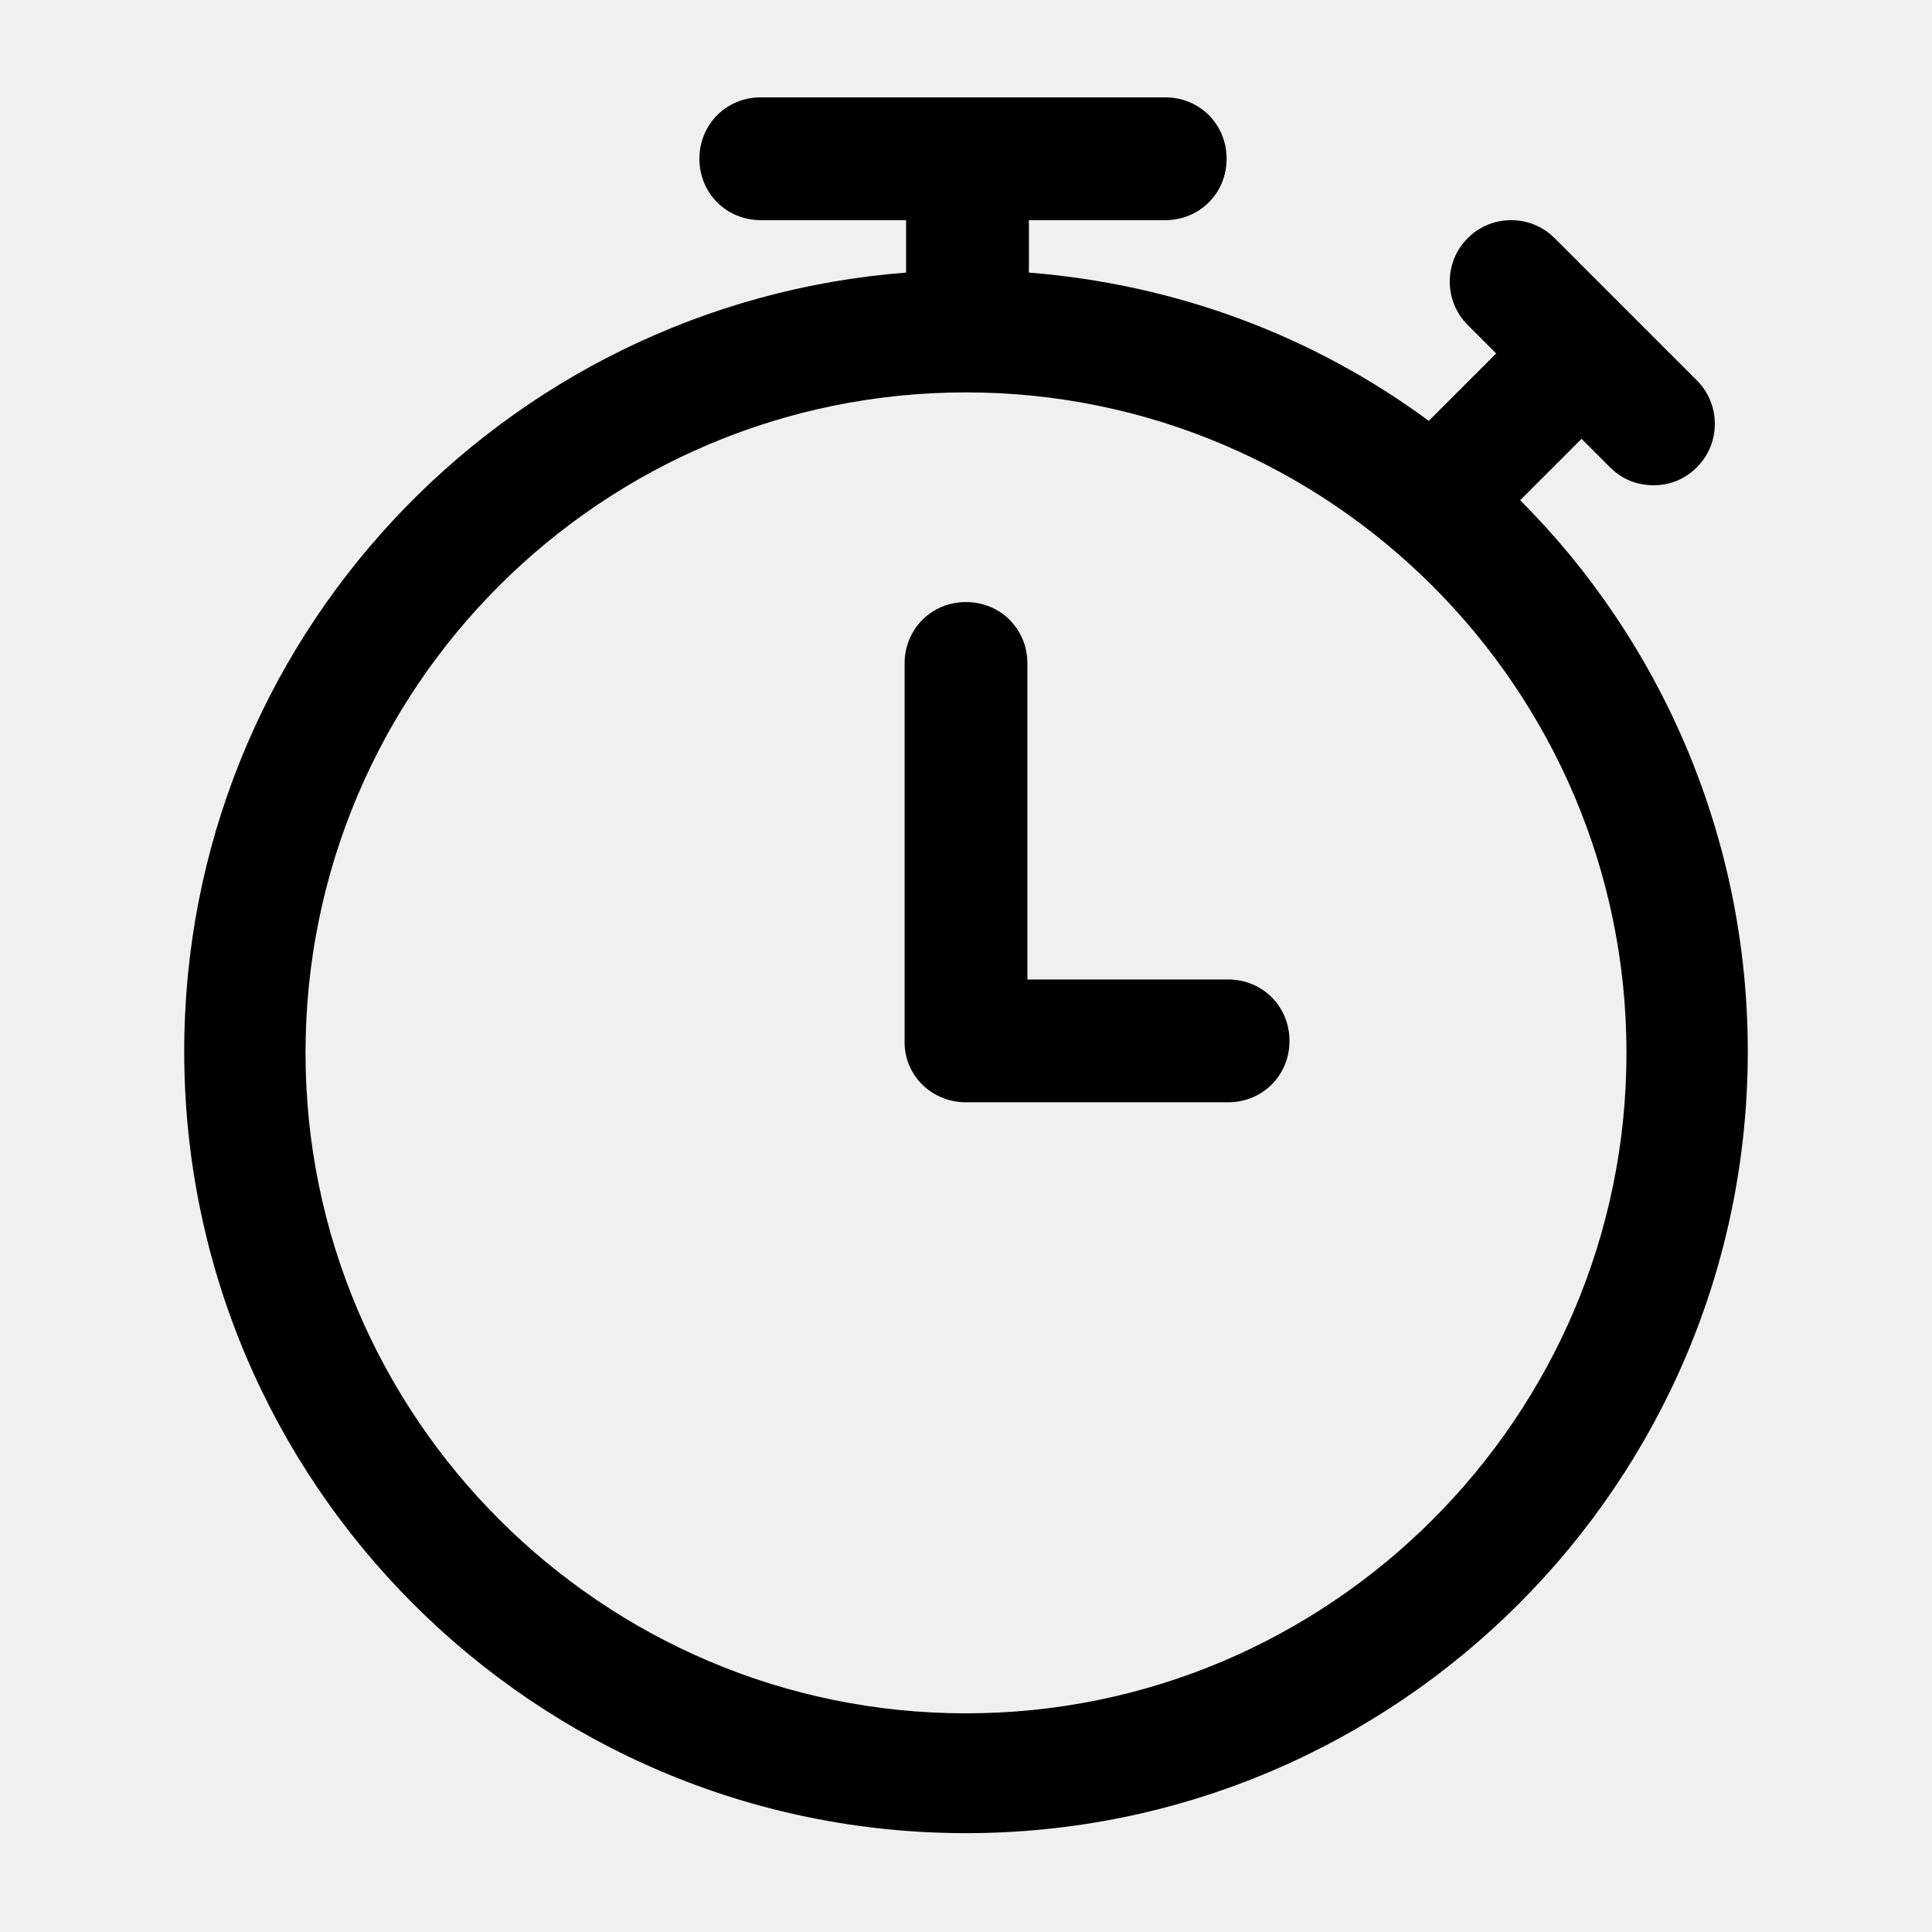
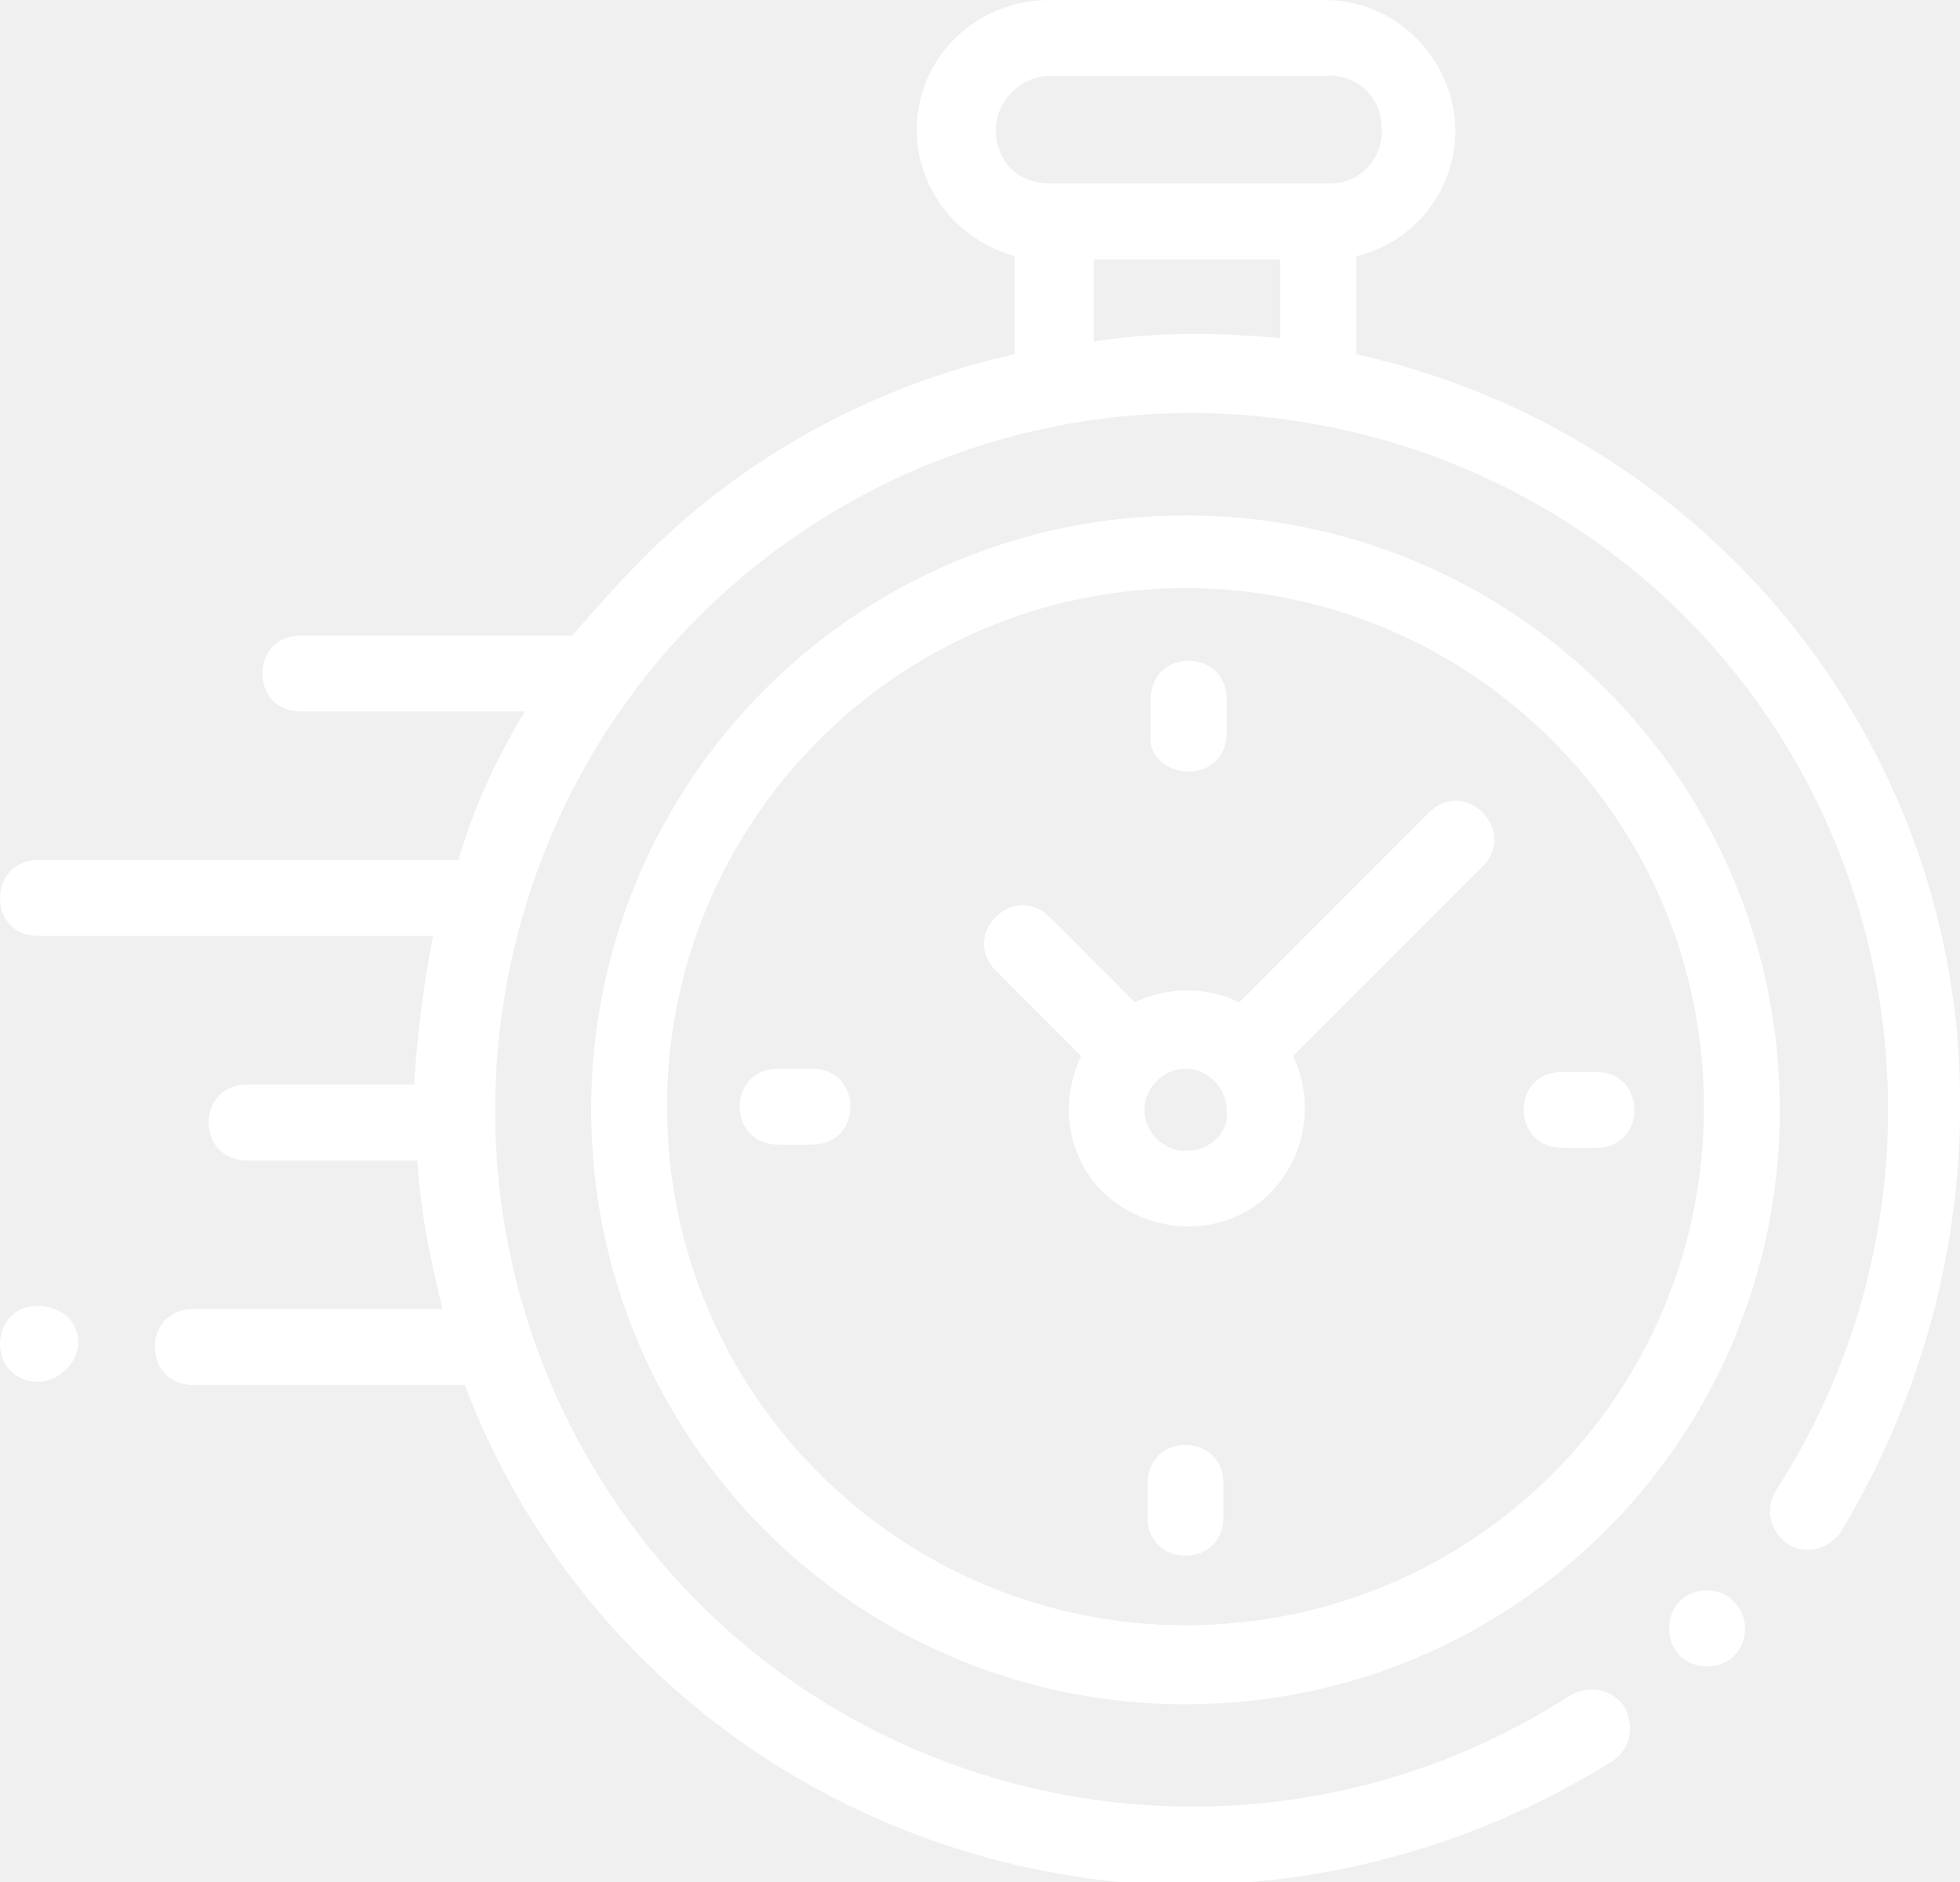
- <svg xmlns="http://www.w3.org/2000/svg" version="1.1" viewBox="0 0 129 129" enable-background="new 0 0 129 129">
-   <g>
-     <g>
-       <path d="m12.3,70.2c0,28.8 23.4,52.2 52.2,52.2s52.2-23.4 52.2-52.2c0-14.3-5.8-27.4-15.2-36.8l4.1-4.1 1.9,1.9c0.8,0.8 1.8,1.2 2.9,1.2s2.1-0.4 2.9-1.2c1.6-1.6 1.6-4.2 0-5.8l-9.5-9.5c-1.6-1.6-4.2-1.6-5.8,0-1.6,1.6-1.6,4.2 0,5.8l1.9,1.9-4.5,4.5c-7.6-5.6-16.7-9.1-26.7-9.9v-3.5h9.1c2.3,0 4.1-1.8 4.1-4.1s-1.8-4.1-4.1-4.1h-27c-2.3,0-4.1,1.8-4.1,4.1s1.8,4.1 4.1,4.1h9.7v3.5c-27,2.1-48.2,24.6-48.2,52zm52.2-44c24.3-3.55271e-15 44.1,19.8 44.1,44.1 0,24.3-19.8,44.1-44.1,44.1-24.3,0-44.1-19.8-44.1-44.1 0-24.4 19.8-44.1 44.1-44.1z" />
-       <path d="m64.5,73.6h17.5c2.3,0 4.1-1.8 4.1-4.1 0-2.3-1.8-4.1-4.1-4.1h-13.4v-21.1c0-2.3-1.8-4.1-4.1-4.1-2.3,0-4.1,1.8-4.1,4.1v25.3c0,2.2 1.8,4 4.1,4z" />
+ <svg xmlns="http://www.w3.org/2000/svg" version="1.1" id="Calque_1" x="0px" y="0px" viewBox="0 0 62 59.5" style="enable-background:new 0 0 62 59.5;" xml:space="preserve">
+   <g id="Groupe_173" transform="translate(0 -10.262)">
+     <g id="Groupe_122" transform="translate(0 10.262)">
+       <path id="Tracé_99" style="fill:#FFFFFF;" d="M61.9,32.6c-1-10.5-8.7-19.1-19-21.4V8.1c2.2-0.5,3.6-2.8,3-5    c-0.5-1.8-2.1-3.1-4-3.1h-8.7C30.9,0,29,1.8,29,4.1c0,1.9,1.3,3.5,3.1,4v3.1c-4.5,1-8.7,3.3-11.9,6.6c-0.7,0.7-1.4,1.5-2.1,2.3    c0,0-0.1,0-0.1,0H9.5c-0.7,0-1.2,0.5-1.2,1.2s0.5,1.2,1.2,1.2h7.1c-0.9,1.5-1.6,3-2.1,4.7H1.2c-0.7,0-1.2,0.5-1.2,1.2    c0,0.7,0.5,1.2,1.2,1.2h12.5c-0.3,1.5-0.5,3.1-0.6,4.7H7.8c-0.7,0-1.2,0.5-1.2,1.2c0,0.7,0.5,1.2,1.2,1.2h5.4    c0.1,1.6,0.4,3.1,0.8,4.7H6.1c-0.7,0-1.2,0.5-1.2,1.2c0,0.7,0.5,1.2,1.2,1.2h8.6c3.3,8.7,11.2,14.7,20.5,15.7    c0.8,0.1,1.6,0.1,2.4,0.1c4.7,0,9.4-1.4,13.4-3.9c0.6-0.4,0.7-1.1,0.4-1.7c-0.4-0.6-1.1-0.7-1.7-0.4l0,0    c-10.2,6.6-23.9,3.7-30.5-6.5s-3.7-23.9,6.5-30.5s23.9-3.7,30.5,6.5c4.7,7.3,4.7,16.7,0,24c-0.4,0.6-0.2,1.3,0.3,1.7    c0.6,0.4,1.3,0.2,1.7-0.3c0,0,0,0,0,0C61.1,43.7,62.4,38.2,61.9,32.6z M31.5,4.1c0-0.9,0.8-1.7,1.7-1.7h8.7    c0.9-0.1,1.8,0.6,1.8,1.6c0.1,0.9-0.6,1.8-1.6,1.8c-0.1,0-0.2,0-0.2,0h-8.7C32.2,5.8,31.5,5.1,31.5,4.1z M34.6,10.8V8.2h5.9v2.5    C38.5,10.5,36.5,10.5,34.6,10.8z" />
+       <path id="Tracé_100" style="fill:#FFFFFF;" d="M54,50.3c-0.7,0-1.2,0.5-1.2,1.2s0.5,1.2,1.2,1.2s1.2-0.5,1.2-1.2    c0-0.3-0.1-0.6-0.4-0.9C54.6,50.4,54.3,50.3,54,50.3z" />
+       <path id="Tracé_101" style="fill:#FFFFFF;" d="M37.5,16.3c-10.4,0-18.8,8.4-18.8,18.8s8.4,18.8,18.8,18.8s18.8-8.4,18.8-18.8    C56.3,24.7,47.9,16.3,37.5,16.3z M37.5,51.4c-9,0-16.4-7.3-16.4-16.4c0-9,7.3-16.4,16.4-16.4c9,0,16.4,7.3,16.4,16.4c0,0,0,0,0,0    C53.9,44.1,46.6,51.4,37.5,51.4L37.5,51.4z" />
+       <path id="Tracé_102" style="fill:#FFFFFF;" d="M45.2,25.7l-6,6c-1-0.5-2.3-0.5-3.3,0L33.2,29c-0.5-0.5-1.2-0.5-1.7,0    c-0.5,0.5-0.5,1.2,0,1.7l2.7,2.7c-0.9,1.9-0.2,4.1,1.7,5c1.9,0.9,4.1,0.2,5-1.7c0.5-1,0.5-2.3,0-3.3l5.8-5.8l0,0l0.2-0.2    c0.5-0.5,0.5-1.2,0-1.7C46.4,25.2,45.7,25.2,45.2,25.7L45.2,25.7z M37.5,36.4c-0.7,0-1.3-0.6-1.3-1.3s0.6-1.3,1.3-1.3    c0.7,0,1.3,0.6,1.3,1.3C38.9,35.8,38.3,36.4,37.5,36.4z" />
+       <path id="Tracé_103" style="fill:#FFFFFF;" d="M50.5,33.9h-1.1c-0.7,0-1.2,0.5-1.2,1.2s0.5,1.2,1.2,1.2c0,0,0,0,0,0h1.1    c0.7,0,1.2-0.5,1.2-1.2C51.7,34.4,51.2,33.9,50.5,33.9z" />
+       <path id="Tracé_104" style="fill:#FFFFFF;" d="M25.7,33.8h-1.1c-0.7,0-1.2,0.5-1.2,1.2s0.5,1.2,1.2,1.2c0,0,0,0,0,0h1.1    c0.7,0,1.2-0.5,1.2-1.2S26.4,33.8,25.7,33.8C25.7,33.8,25.7,33.8,25.7,33.8L25.7,33.8z" />
+       <path id="Tracé_105" style="fill:#FFFFFF;" d="M37.6,24.4c0.7,0,1.2-0.5,1.2-1.2v-1.1c0-0.7-0.5-1.2-1.2-1.2    c-0.7,0-1.2,0.5-1.2,1.2v1.1C36.3,23.9,36.9,24.4,37.6,24.4z" />
+       <path id="Tracé_106" style="fill:#FFFFFF;" d="M37.5,45.7c-0.7,0-1.2,0.5-1.2,1.2V48c0,0.7,0.5,1.2,1.2,1.2s1.2-0.5,1.2-1.2    c0,0,0,0,0,0v-1.1C38.7,46.2,38.2,45.7,37.5,45.7z" />
+       <path id="Tracé_107" style="fill:#FFFFFF;" d="M1.2,41.3c-0.7,0-1.2,0.5-1.2,1.2c0,0.7,0.5,1.2,1.2,1.2c0.3,0,0.6-0.1,0.9-0.4    c0.5-0.5,0.5-1.2,0-1.7C1.8,41.4,1.5,41.3,1.2,41.3z" />
    </g>
  </g>
</svg>
